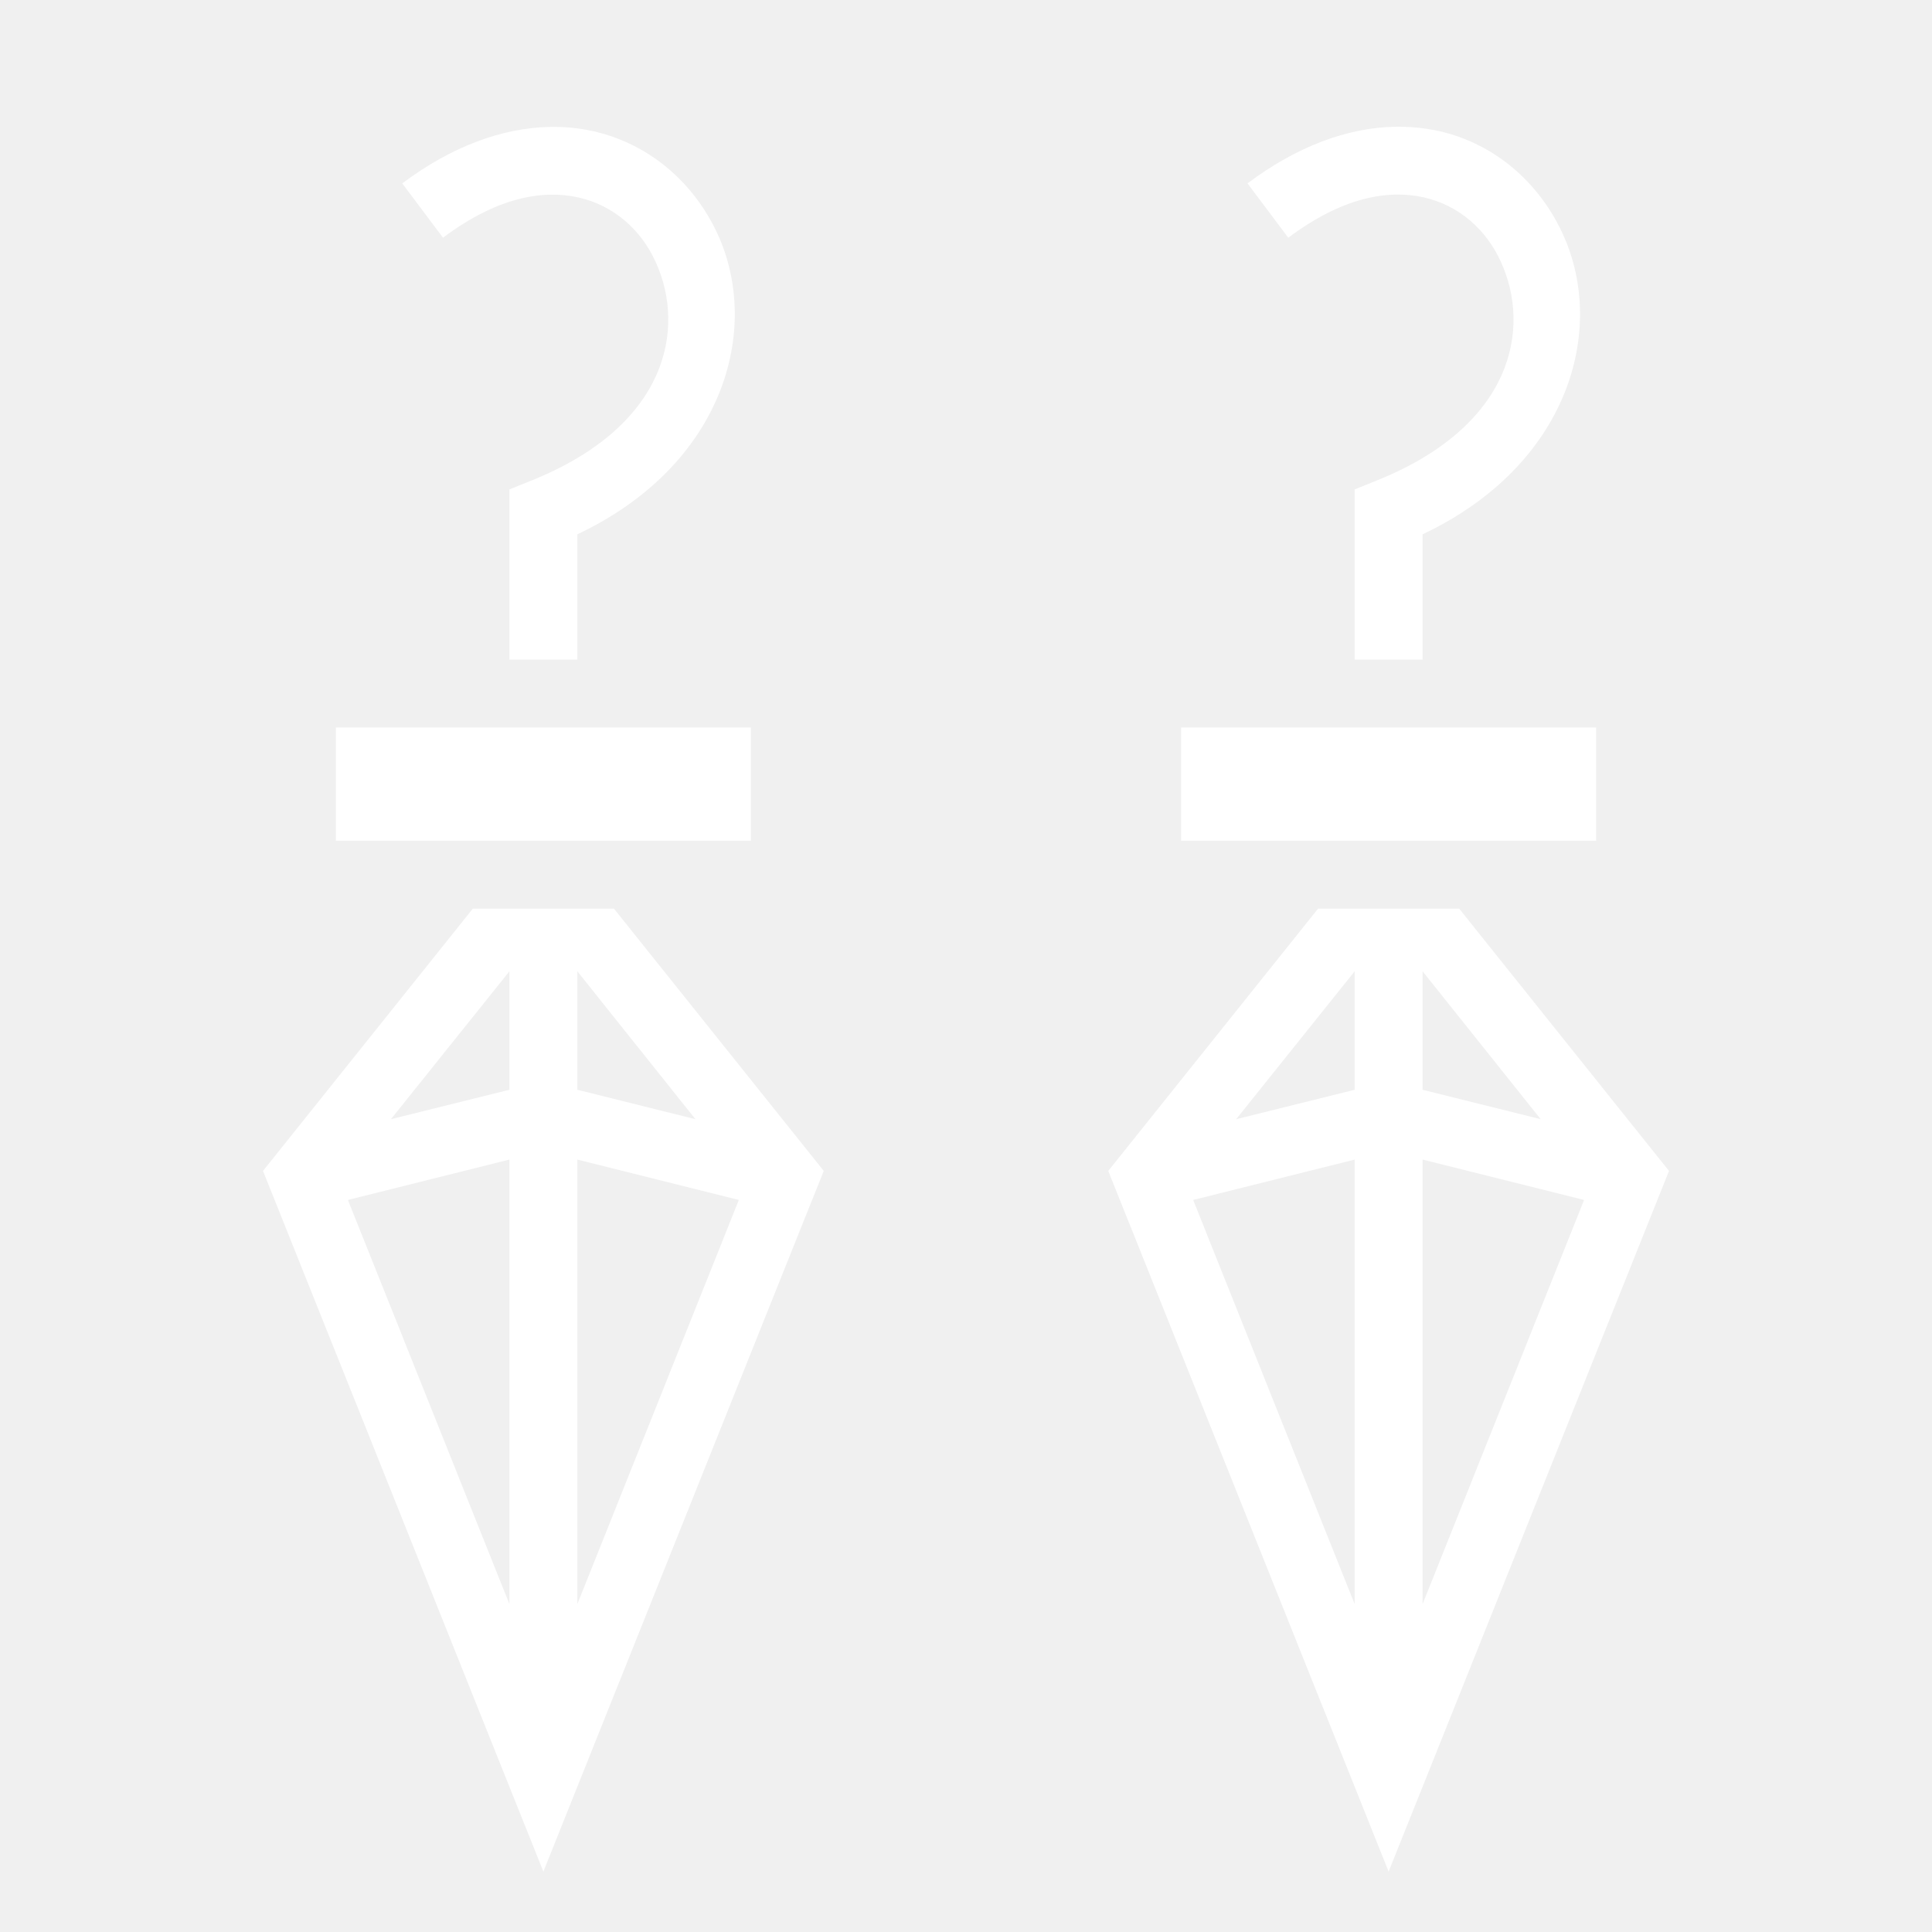
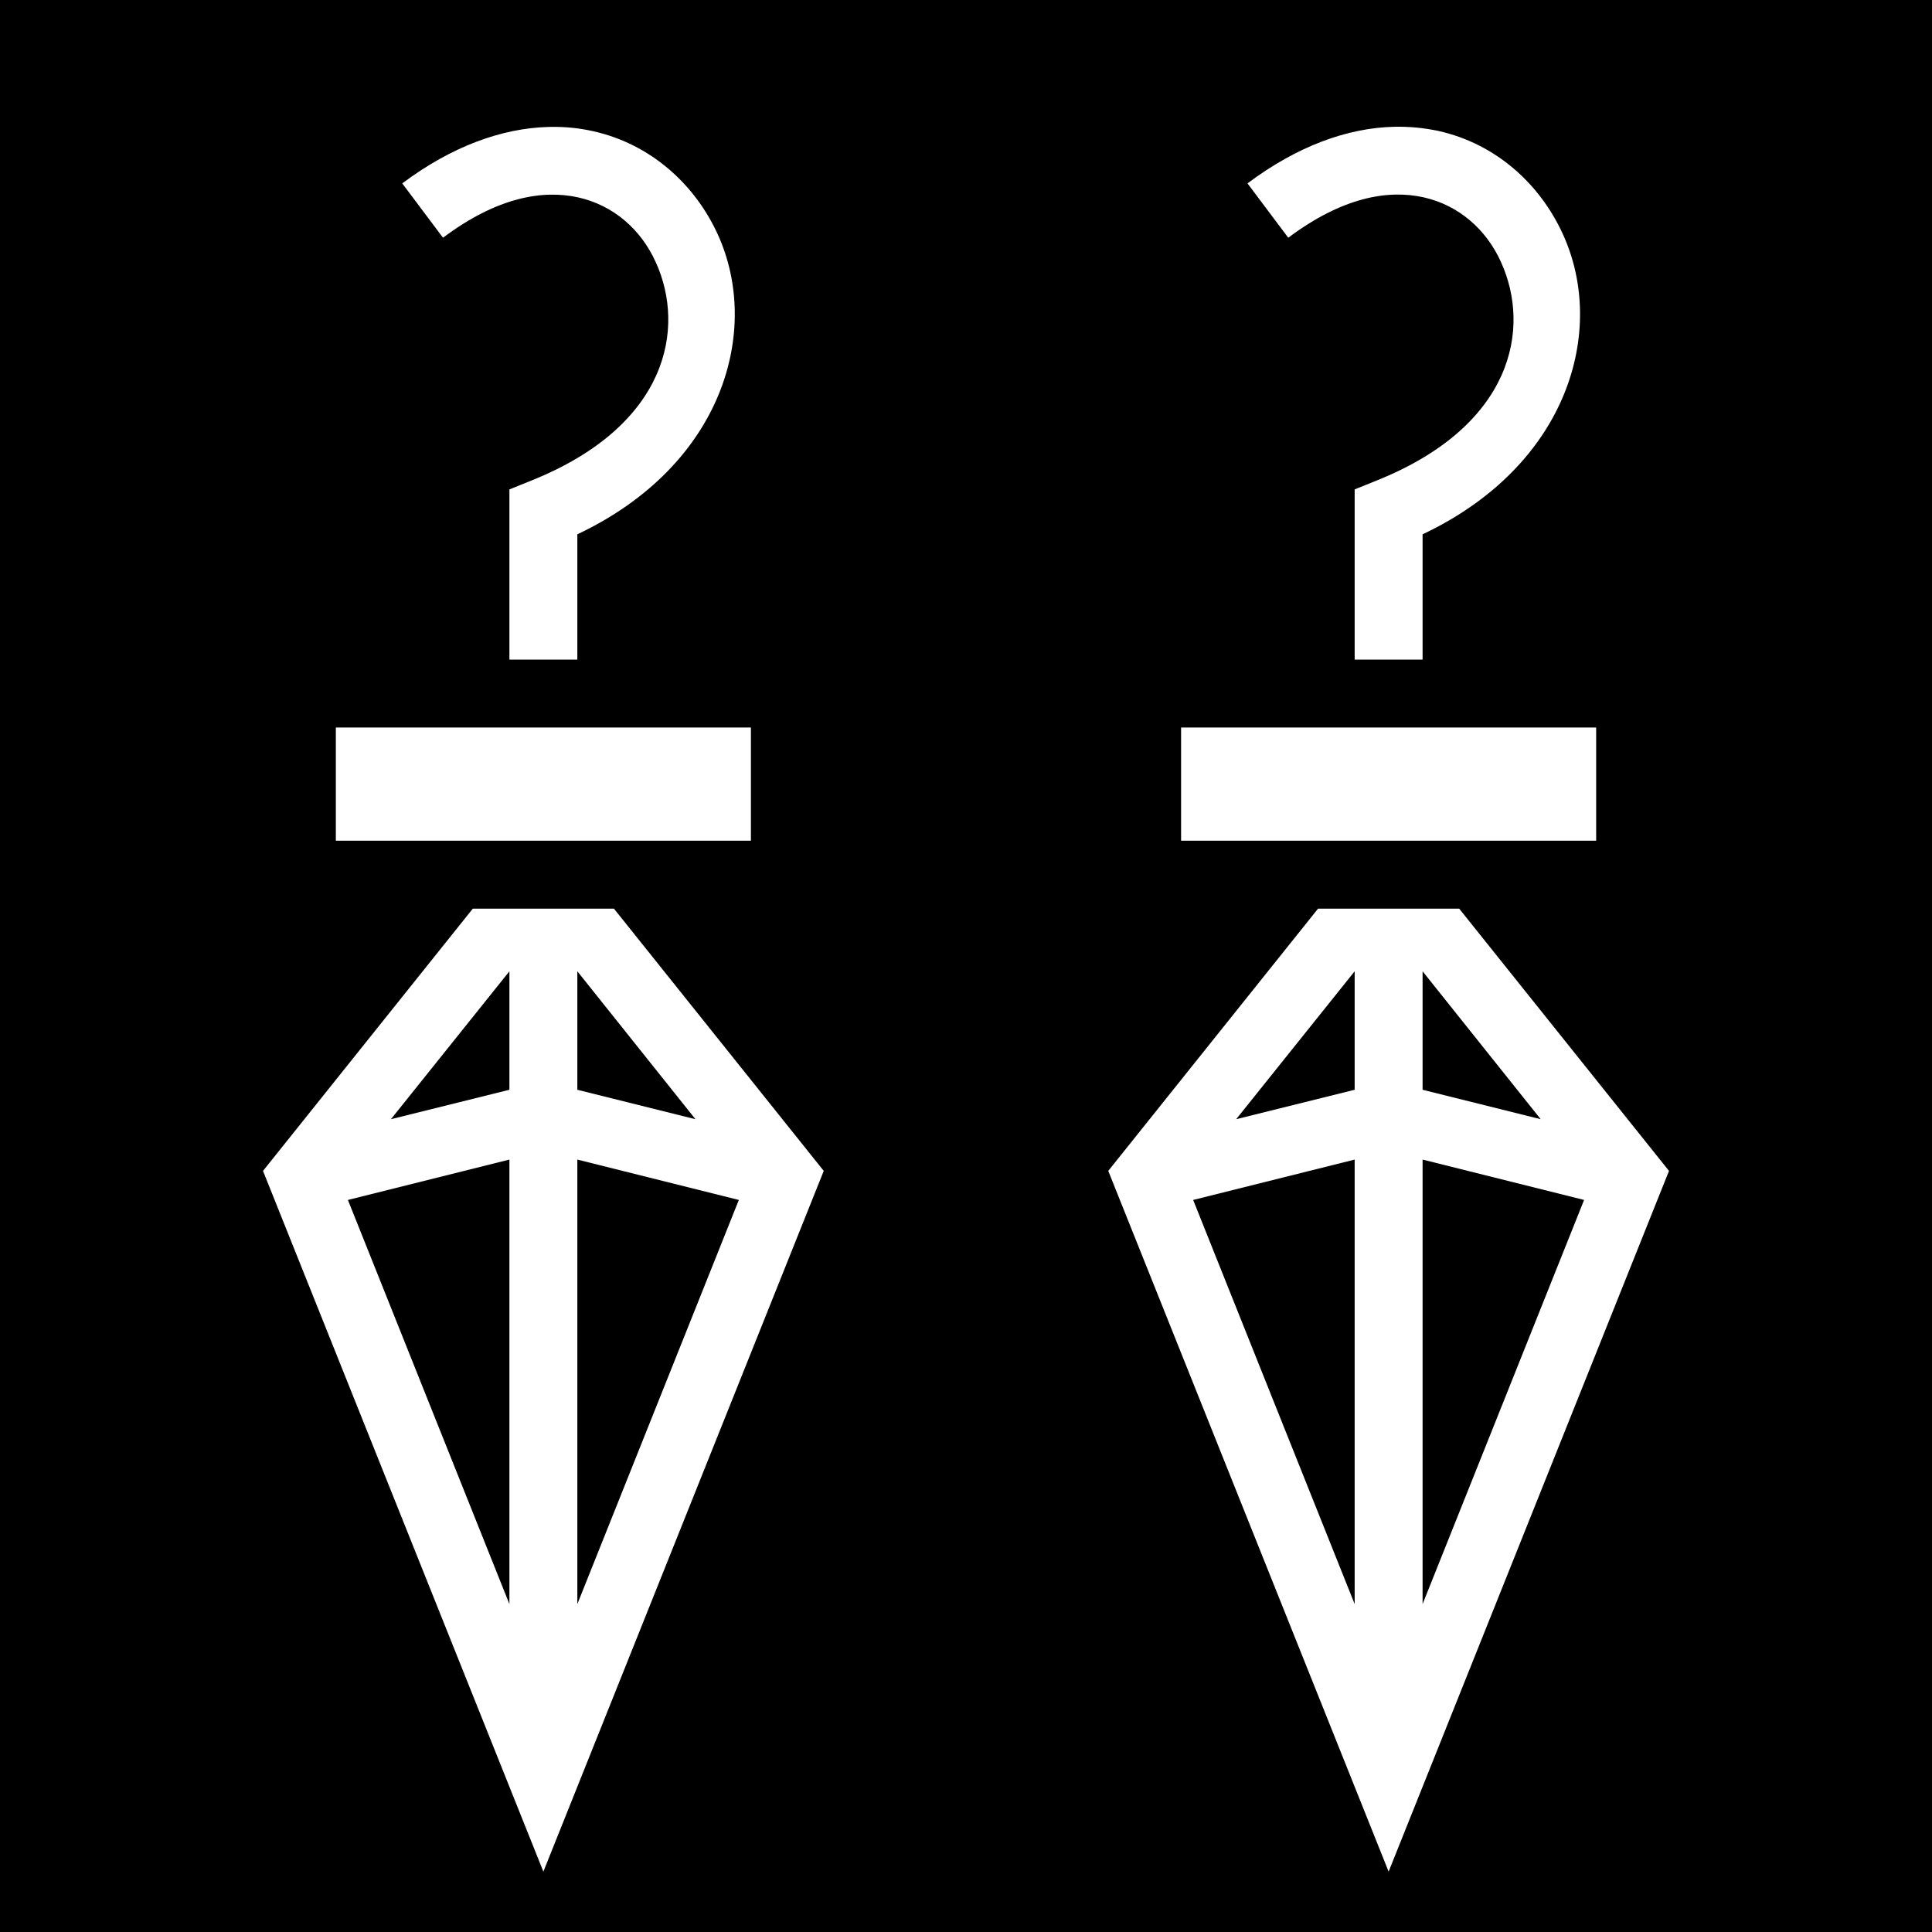
<svg xmlns="http://www.w3.org/2000/svg" viewBox="0 0 512 512">
+   <path d="M0 0h512v512H0z" />
  <path fill="#fff" d="M369.4 33.6c-12.3.3-25.6 5.1-38.8 15L341.4 63c14.4-10.8 26.5-12.8 35.9-10.7 9.3 2.1 16.6 8.5 20.5 17.2 7.9 17.4 3.4 43.3-33.1 57.9l-5.7 2.3v45.1h18v-33.2c38.7-18.3 48.8-54.1 37.2-79.5-6.1-13.4-17.8-24-33-27.4-3.8-.8-7.7-1.2-11.8-1.1zm-224 .04c-12.3.32-25.6 5.07-38.8 14.96L117.4 63c14.4-10.81 26.5-12.77 35.9-10.67 9.3 2.1 16.6 8.51 20.5 17.19 7.9 17.37 3.4 43.28-33.1 57.88l-5.7 2.3v45.1h18v-33.2c38.7-18.3 48.8-54.1 37.2-79.52-6.1-13.32-17.8-23.91-33-27.31-3.8-.85-7.7-1.24-11.8-1.13zM89 192.8v30h110v-30H89zm224 0v30h110v-30H313zm-187.7 48l-55.6 69.5L144 496l74.3-185.7-55.6-69.5h-37.4zm224 0l-55.6 69.5L368 496l74.3-185.7-55.6-69.5h-37.4zM135 257.4v31.4l-31.4 7.8 31.4-39.2zm18 0l31.3 39.2-31.3-7.8v-31.4zm206 0v31.4l-31.4 7.8 31.4-39.2zm18 0l31.3 39.2-31.3-7.8v-31.4zm-242 49.9v117.8L92.2 318l42.8-10.7zm18 0l42.8 10.7L153 425.1V307.3zm206 0v117.8L316.2 318l42.8-10.7zm18 0l42.8 10.7L377 425.1V307.3z" />
</svg>
